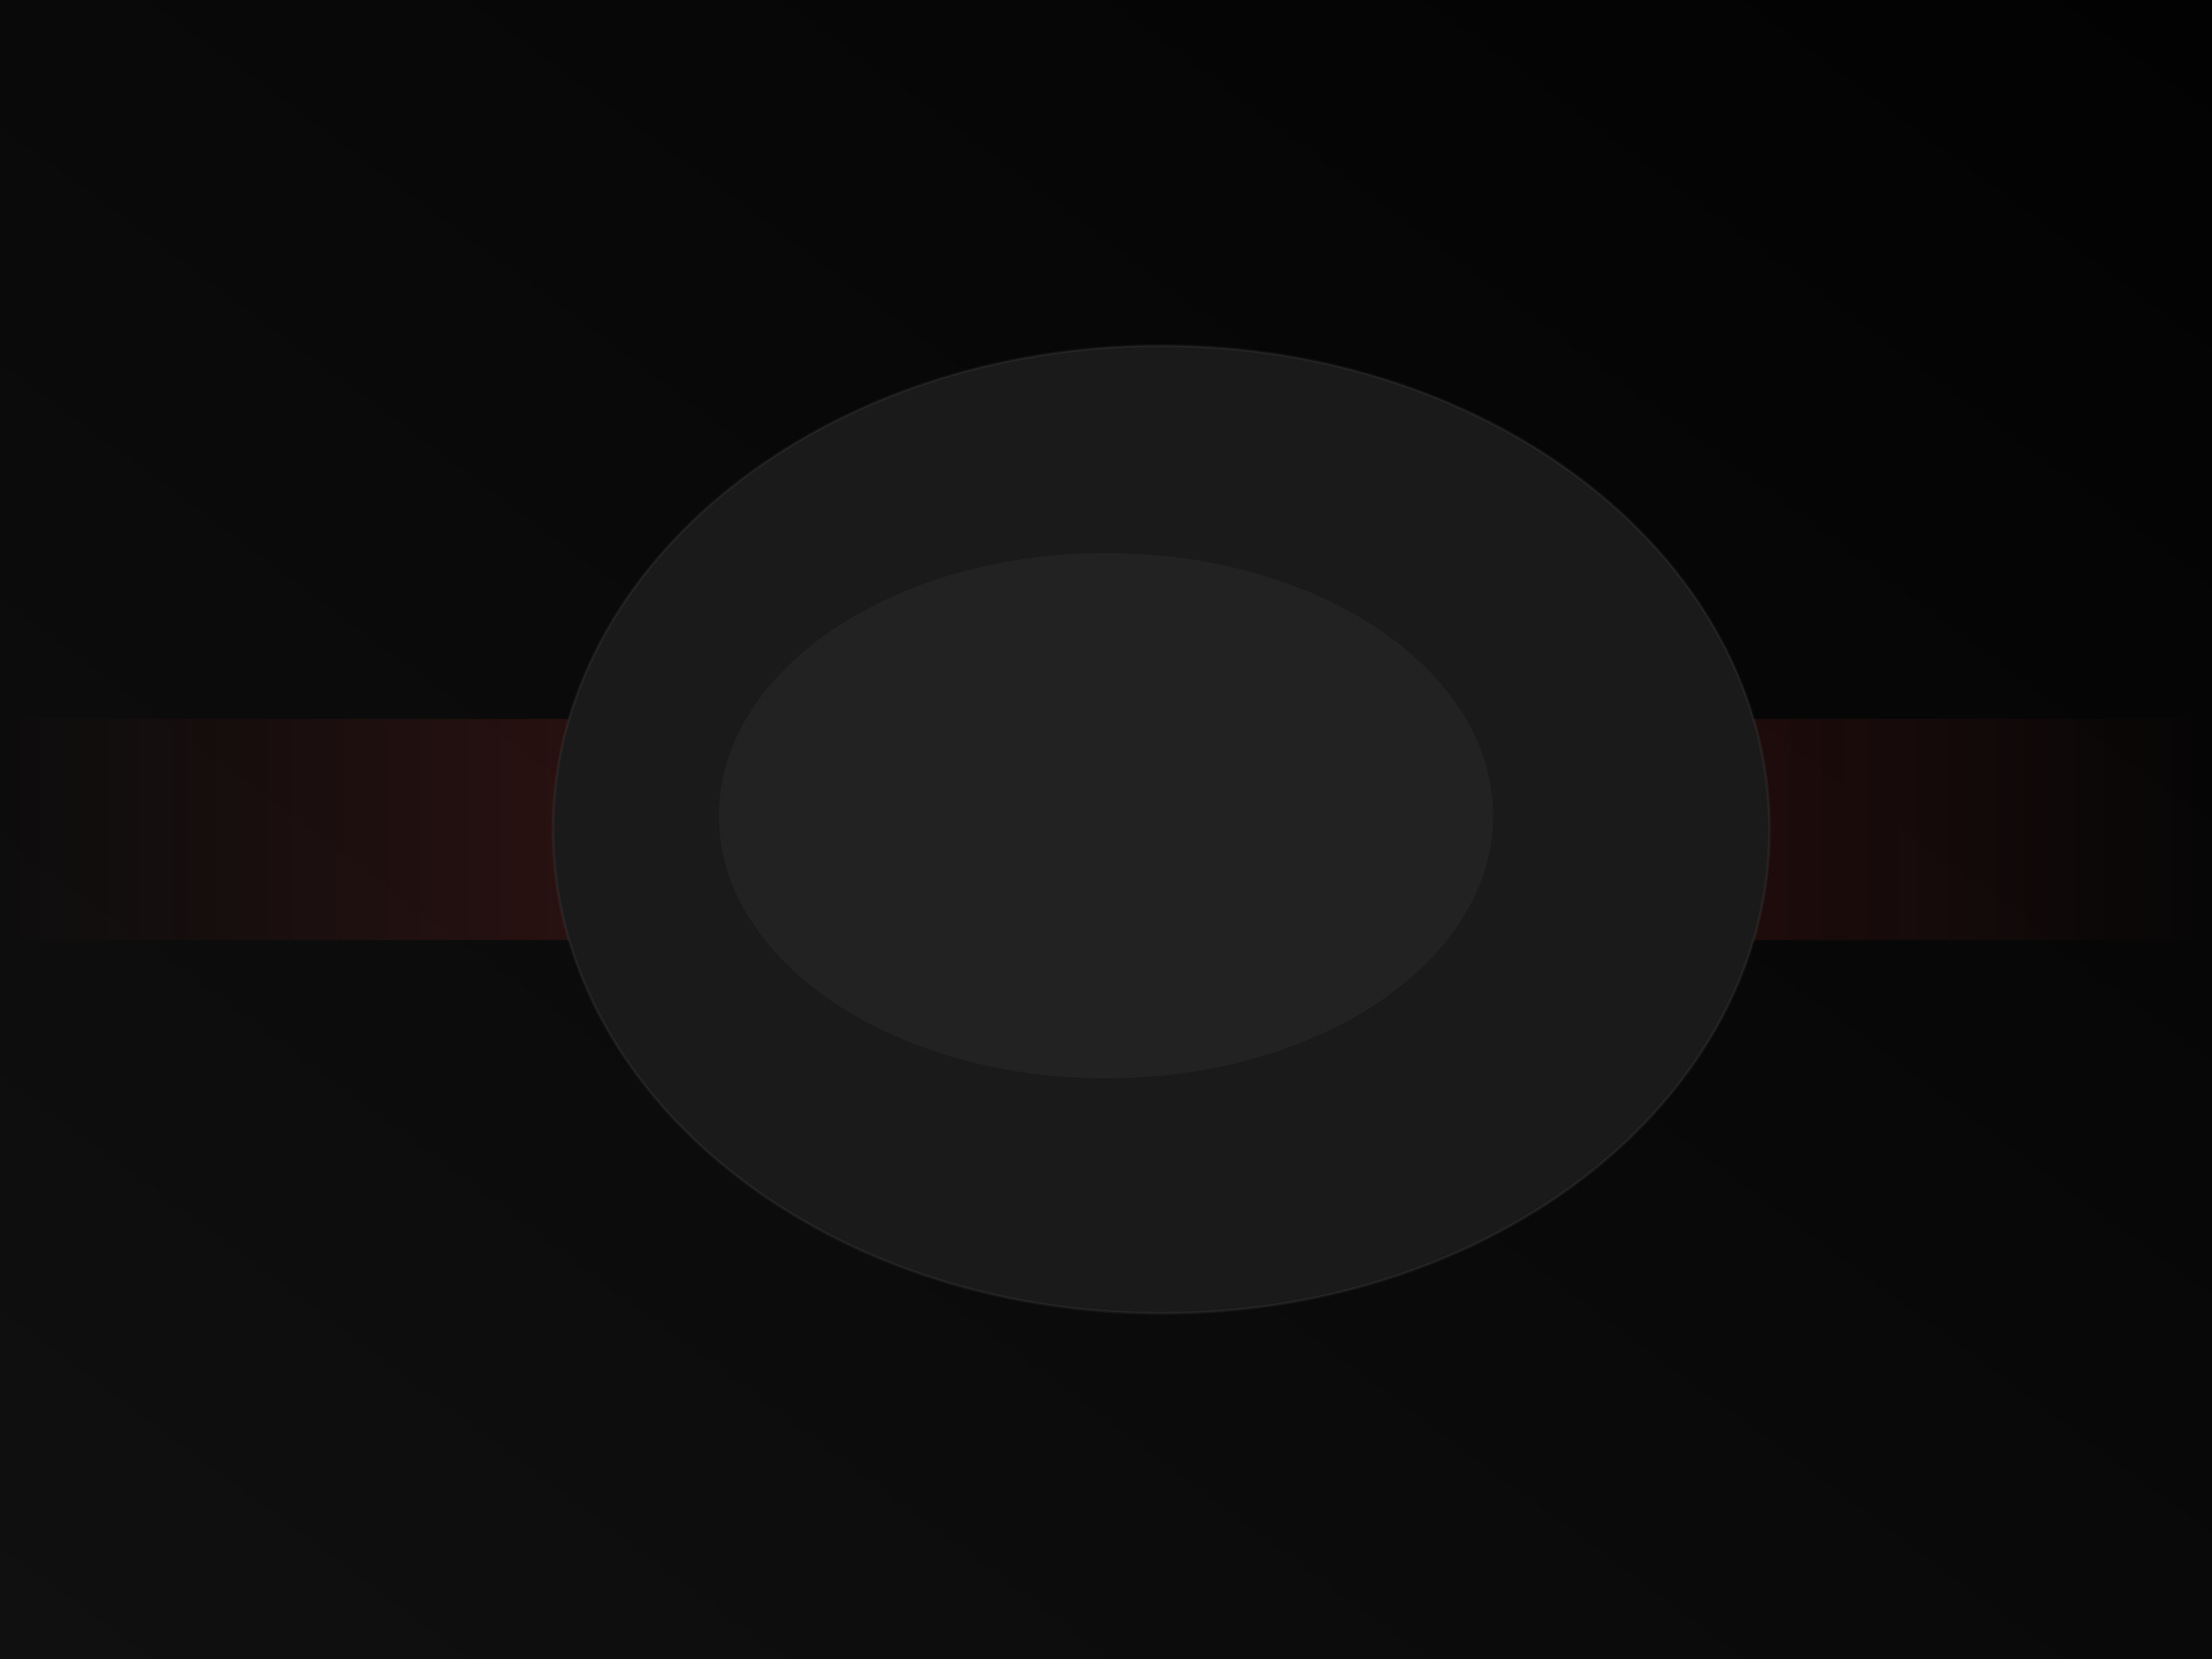
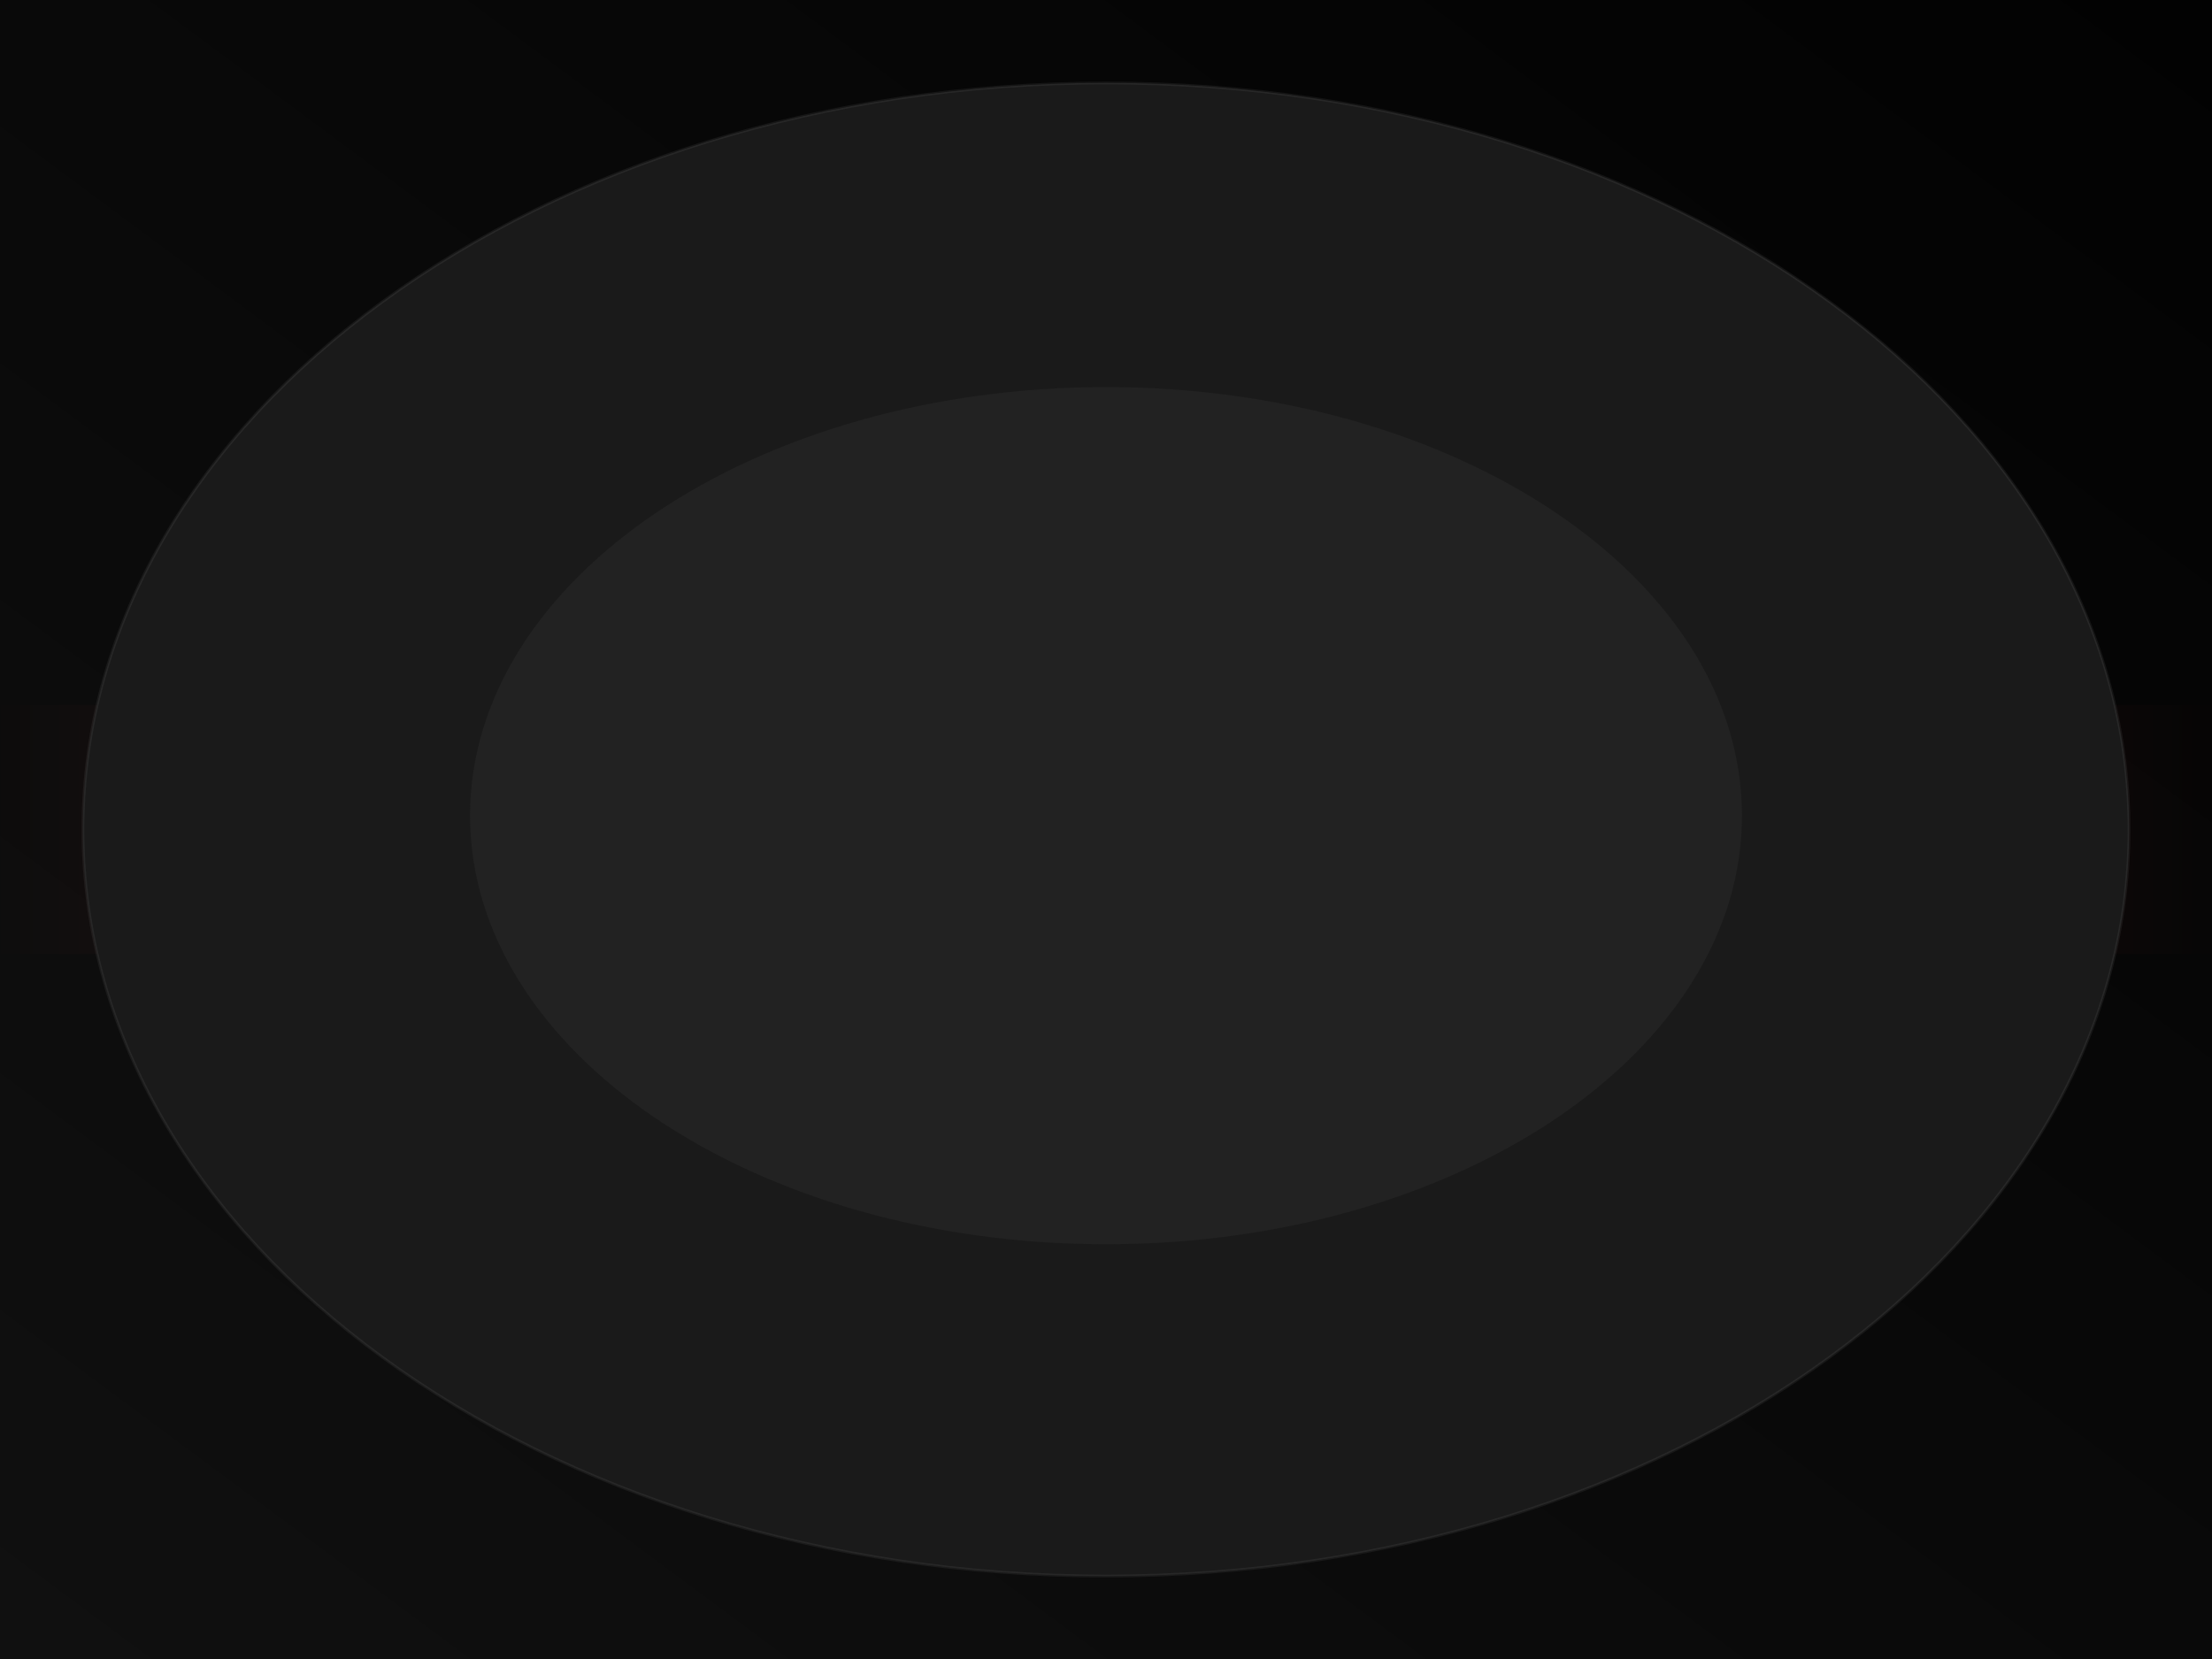
<svg xmlns="http://www.w3.org/2000/svg" width="800" height="600" viewBox="0 0 800 600" role="img" aria-label="">
  <defs>
    <linearGradient id="bg3" x1="0%" y1="100%" x2="100%" y2="0%">
      <stop offset="0%" stop-color="#101010" />
      <stop offset="100%" stop-color="#020202" />
    </linearGradient>
    <linearGradient id="band" x1="0%" y1="0%" x2="1" y2="0">
      <stop offset="0%" stop-color="#e53935" stop-opacity="0" />
      <stop offset="50%" stop-color="#e53935" stop-opacity="0.25" />
      <stop offset="100%" stop-color="#e53935" stop-opacity="0" />
    </linearGradient>
  </defs>
  <rect width="800" height="600" fill="url(#bg3)" />
-   <rect x="0" y="260" width="800" height="80" fill="url(#band)" />
-   <ellipse cx="420" cy="300" rx="220" ry="175" fill="#1a1a1a" stroke="#ffffff" stroke-opacity="0.05" stroke-width="1" />
-   <ellipse cx="400" cy="295" rx="140" ry="95" fill="#222" />
+   <rect x="0" y="255" width="800" height="90" fill="url(#band)" />
+   <ellipse cx="400" cy="300" rx="370" ry="270" fill="#1a1a1a" stroke="#ffffff" stroke-opacity="0.06" stroke-width="1" />
+   <ellipse cx="400" cy="295" rx="230" ry="155" fill="#222" />
</svg>
